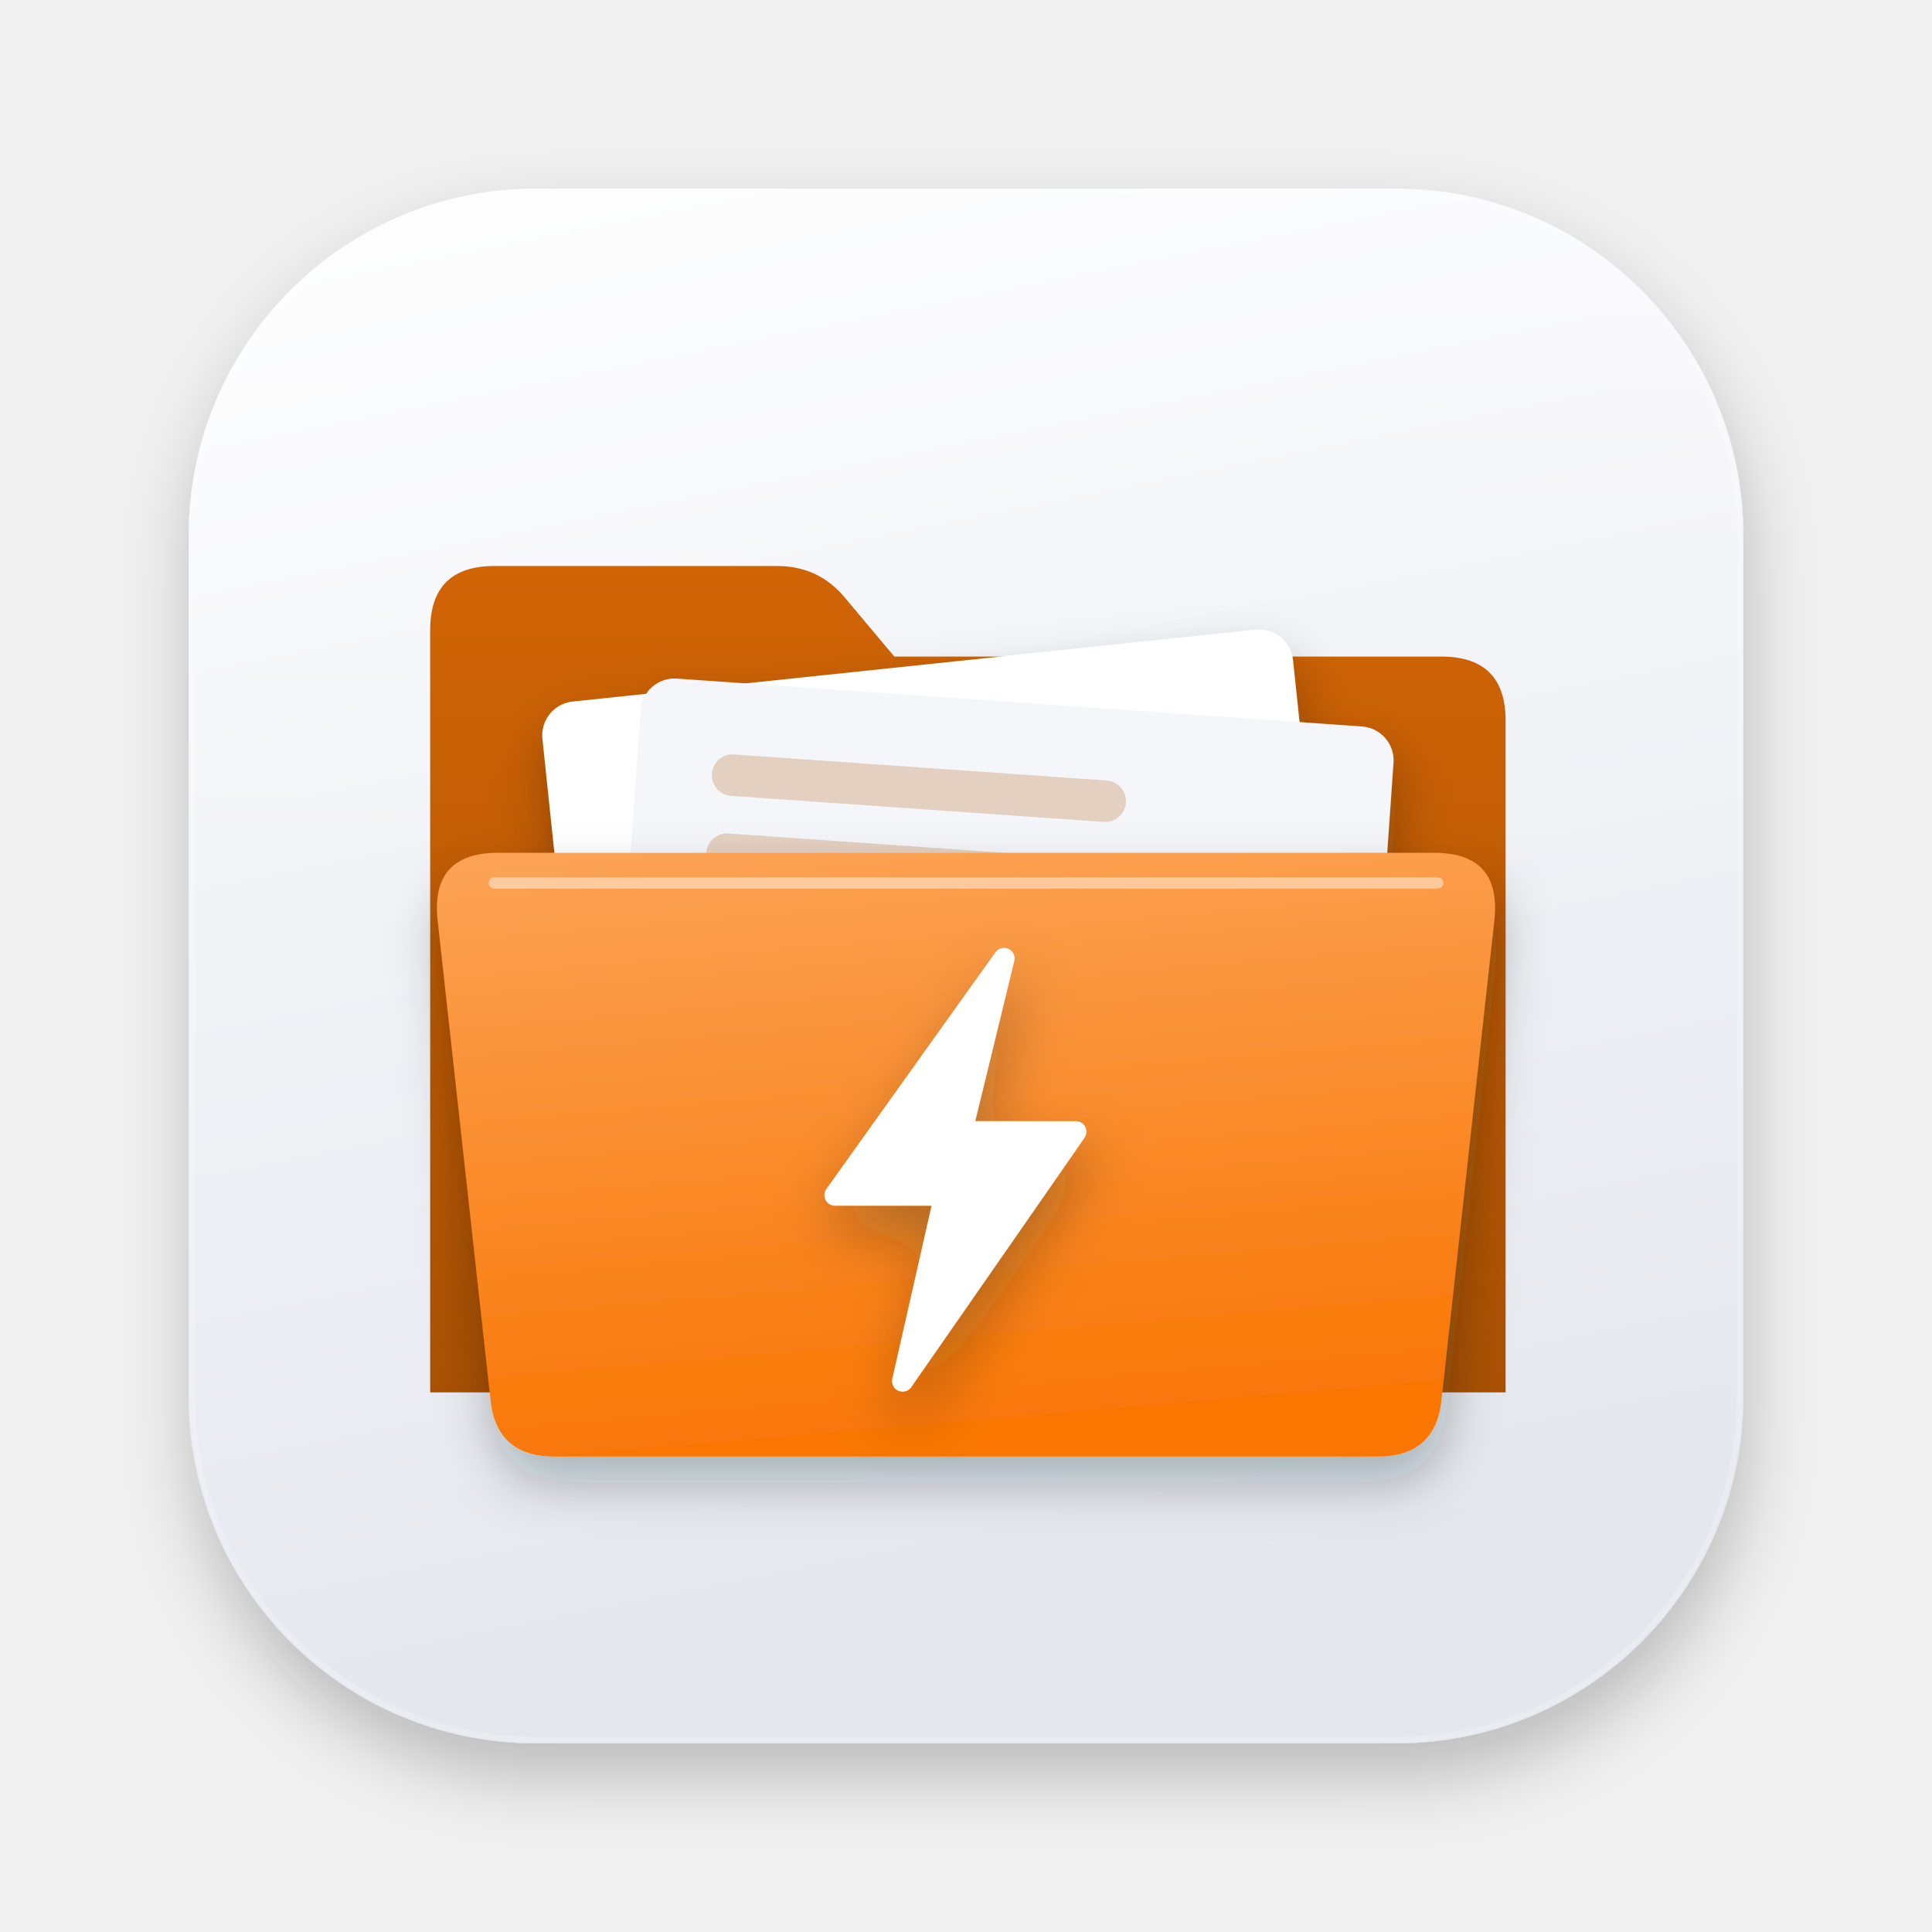
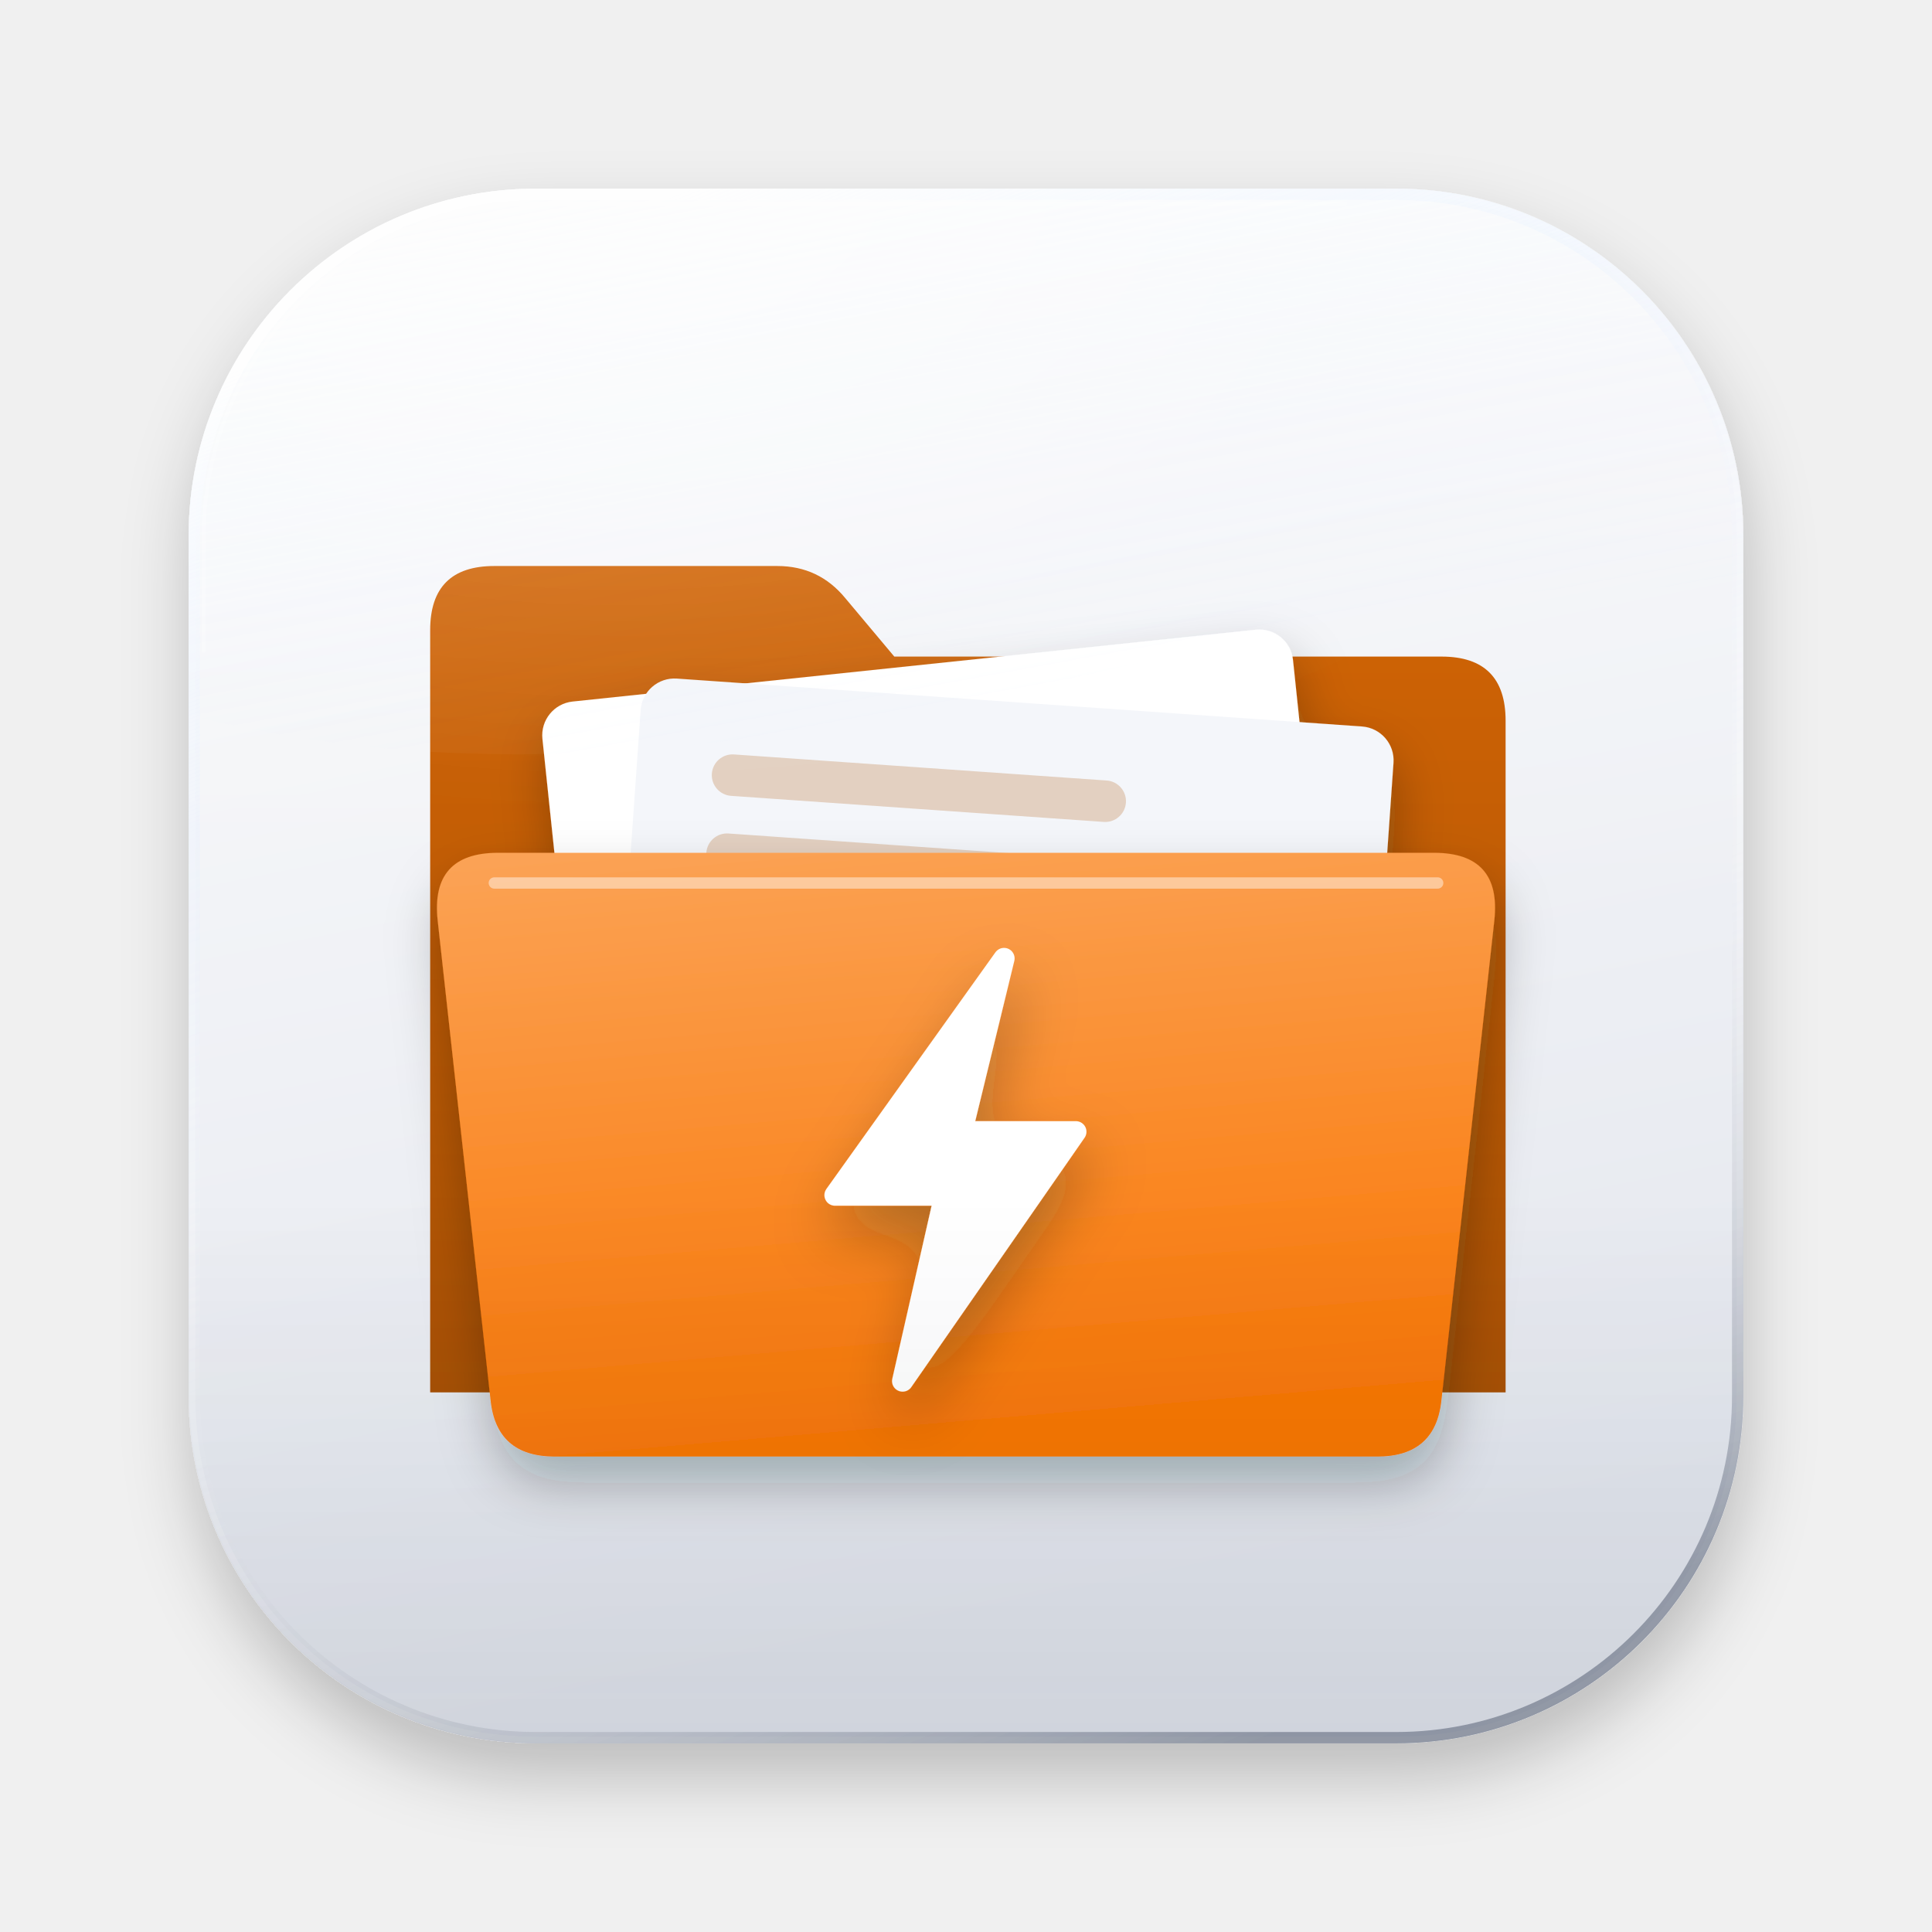
<svg xmlns="http://www.w3.org/2000/svg" width="1024" height="1024" viewBox="0 0 1024 1024">
  <defs>
    <linearGradient id="t" x2=".2" y2="1">
      <stop stop-color="#fdfdfe" />
      <stop offset="1" stop-color="#e4e7ee" />
    </linearGradient>
    <linearGradient id="b" x2="0" y2="1">
      <stop offset="0" stop-color="rgb(209,100,5)" />
      <stop offset="1" stop-color="rgb(169,81,4)" />
    </linearGradient>
    <linearGradient id="f" x2=".15" y2="1">
      <stop offset="0" stop-color="rgb(251,163,86)" />
      <stop offset="1" stop-color="rgb(249,119,6)" />
    </linearGradient>
    <filter id="lf" x="-30%" y="-30%" width="160%" height="170%">
      <feDropShadow dy="14" stdDeviation="14" flood-color="#081321" flood-opacity=".28" />
    </filter>
    <filter id="sh" x="-20%" y="-20%" width="140%" height="150%">
      <feDropShadow dy="18" stdDeviation="18" flood-color="#070d18" flood-opacity=".22" />
    </filter>
    <linearGradient id="gl" x2="0" y2="1">
      <stop stop-color="#fff" stop-opacity=".22" />
      <stop offset=".5" stop-color="#fff" stop-opacity="0" />
    </linearGradient>
  </defs>
  <rect x="100" y="100" width="824" height="824" rx="184" fill="url(#t)" filter="url(#sh)" />
  <rect x="100" y="100" width="824" height="824" rx="184" fill="url(#gl)" />
  <rect x="102" y="102" width="820" height="820" rx="182" fill="none" stroke="#fff" stroke-opacity=".2" stroke-width="3" />
  <path d="M262 300h150q22 0 36 17l26 31h290q34 0 34 34v356H228V334q0-34 34-34z" fill="url(#b)" />
  <g filter="url(#lf)">
    <rect x="300" y="352" width="400" height="300" rx="18" fill="#fff" transform="rotate(-6 500 500)" />
    <rect x="330" y="372" width="400" height="300" rx="18" fill="#f4f6fa" transform="rotate(4 530 520)" />
  </g>
  <g fill="rgba(195,137,86,0.35)" transform="rotate(4 530 520)">
    <rect x="370" y="410" width="220" height="22" rx="11" />
    <rect x="370" y="452" width="300" height="22" rx="11" />
  </g>
  <path d="M232 488q-4-36 32-36h496q36 0 32 36l-28 254q-3 30-34 30H294q-31 0-34-30z" fill="url(#f)" filter="url(#lf)" />
  <path d="M262 468h500" stroke="#fff" stroke-opacity=".45" stroke-width="6" stroke-linecap="round" />
  <path transform="translate(512 620) scale(1.12)" d="M18-100-62 12h52l-20 88 82-118h-54z" fill="#fff" stroke="#fff" stroke-width="10" stroke-linejoin="round" filter="url(#lf)" />
+   <defs>
+     <clipPath id="mac-surface">
+       <rect x="100" y="100" width="824" height="824" rx="184" />
+     </clipPath>
+     <linearGradient id="mac-reflection" x1=".15" y1="0" x2=".65" y2="1">
+       <stop stop-color="#fff" stop-opacity=".24" />
+       <stop offset=".55" stop-color="#e9f6ff" stop-opacity=".07" />
+       <stop offset="1" stop-color="#fff" stop-opacity="0" />
+     </linearGradient>
+     <radialGradient id="mac-glare" gradientUnits="userSpaceOnUse" cx="330" cy="100" r="600" gradientTransform="translate(0 45) scale(1 .55)">
+       <stop stop-color="#fff" stop-opacity=".16" />
+       <stop offset="1" stop-color="#fff" stop-opacity="0" />
+     </radialGradient>
+     <linearGradient id="mac-bevel" x1=".3" y1="0" x2=".7" y2="1">
+       <stop stop-color="#fff" stop-opacity=".72" />
+       <stop offset=".27" stop-color="#e4efff" stop-opacity=".25" />
+       <stop offset=".6" stop-color="#fff" stop-opacity=".03" />
+       <stop offset="1" stop-color="#04112c" stop-opacity=".32" />
+     </linearGradient>
+     <linearGradient id="mac-base" x2="0" y2="1">
+       <stop offset=".65" stop-color="#06122b" stop-opacity="0" />
+       <stop offset="1" stop-color="#06122b" stop-opacity=".09" />
+     </linearGradient>
+   </defs>
+   <g clip-path="url(#mac-surface)">
+     <path d="M100 100H924V315C692 284 414 458 100 379Z" fill="url(#mac-reflection)" />
+     <rect x="100" y="100" width="824" height="824" fill="url(#mac-glare)" />
+     <rect x="100" y="100" width="824" height="824" fill="url(#mac-base)" />
+     <rect x="103" y="103" width="818" height="818" rx="181" fill="none" stroke="url(#mac-bevel)" stroke-width="6" />
+     <path d="M108 345V284C108 187 187 108 284 108H713" fill="none" stroke="#fff" stroke-opacity=".22" stroke-width="2" stroke-linecap="round" />
+   </g>
</svg>
